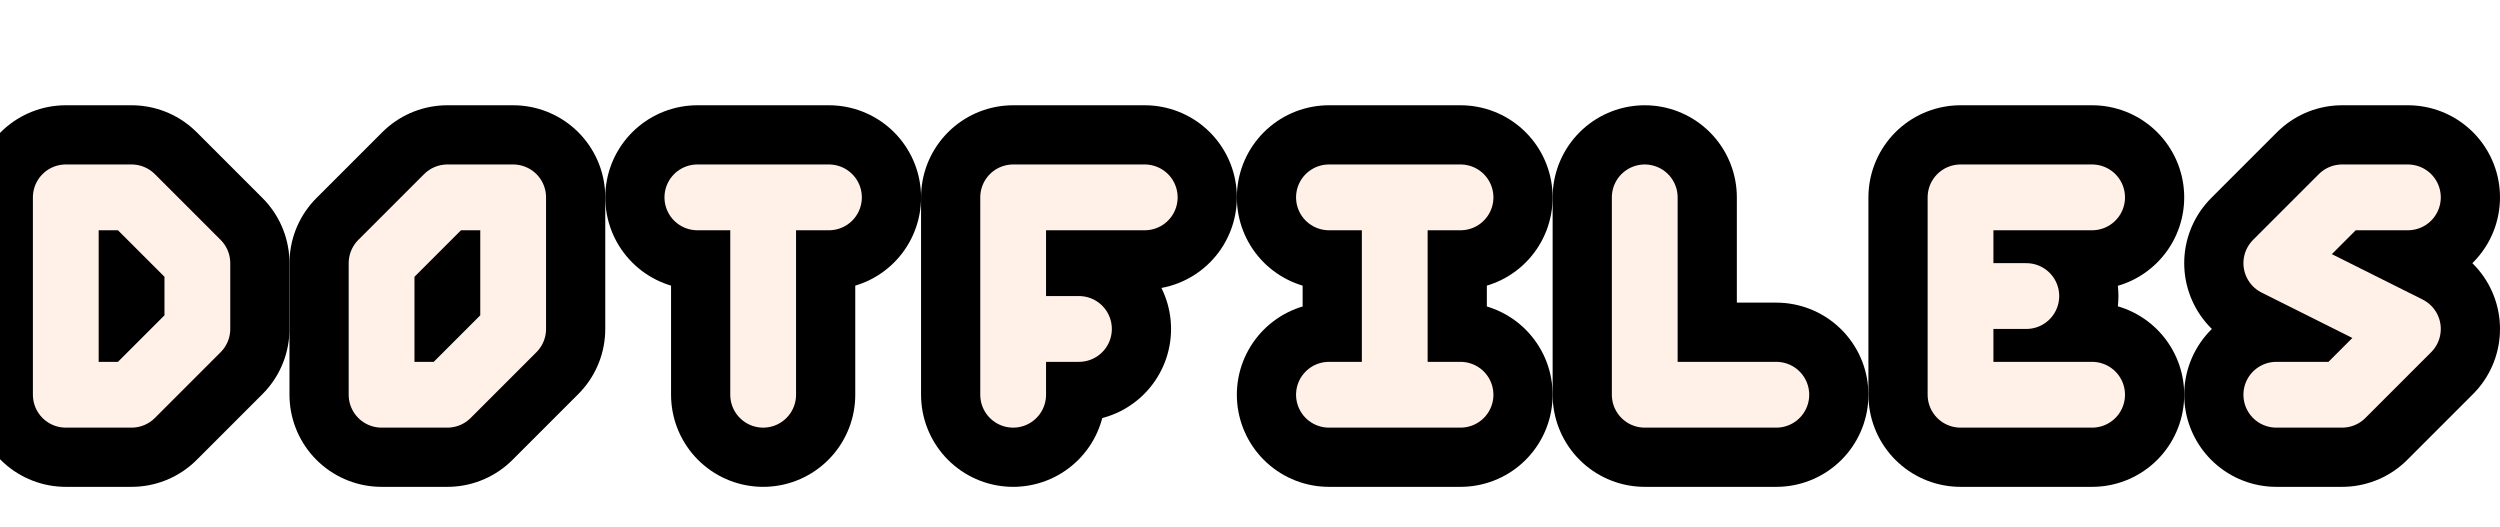
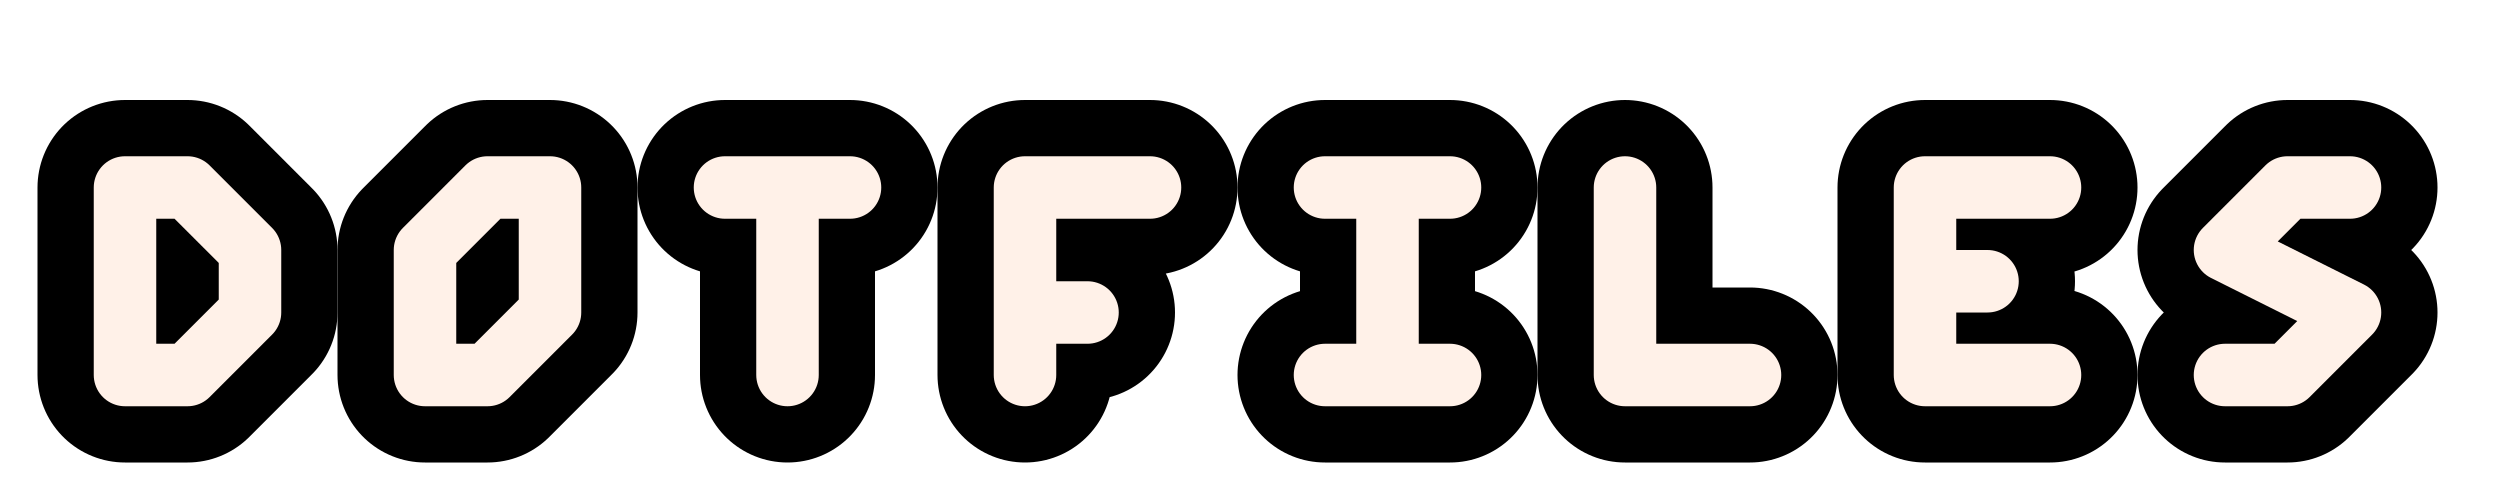
- <svg xmlns="http://www.w3.org/2000/svg" stroke-linecap="round" stroke-linejoin="round" viewBox="-1 0 38 8">
+ <svg xmlns="http://www.w3.org/2000/svg" stroke-linecap="round" stroke-linejoin="round" viewBox="-2 0 40 8">
  <g>
    <path stroke="#000" stroke-width="2.8" d="M0 4v2h1l1-1V4L1 3H0v2" />
    <path stroke="#fff1e8" d="M0 4v2h1l1-1V4L1 3H0v2" />
  </g>
  <g>
    <path stroke="#000" stroke-width="2.8" d="M4.8 5v1h1l1-1V3h-1l-1 1v1" />
    <path stroke="#fff1e8" d="M4.8 5v1h1l1-1V3h-1l-1 1v1" />
  </g>
  <g>
    <path stroke="#000" stroke-width="2.8" d="M9.6 3h2m-1 0v3" />
    <path stroke="#fff1e8" d="M9.6 3h2m-1 0v3" />
  </g>
  <g>
    <path stroke="#000" stroke-width="2.8" d="M16.4 3h-2v3m1-1h-1" />
    <path stroke="#fff1e8" d="M16.4 3h-2v3m1-1h-1" />
  </g>
  <g>
    <path stroke="#000" stroke-width="2.8" d="M19.2 3h2m-2 3h2m-1-3v3" />
    <path stroke="#fff1e8" d="M19.2 3h2m-2 3h2m-1-3v3" />
  </g>
  <g>
    <path stroke="#000" stroke-width="2.8" d="M24 3v3h2" />
    <path stroke="#fff1e8" d="M24 3v3h2" />
  </g>
  <g>
    <path stroke="#000" stroke-width="2.8" d="M30.8 3h-2v3h2m-1-1.5h-1" />
    <path stroke="#fff1e8" d="M30.8 3h-2v3h2m-1-1.5h-1" />
  </g>
  <g>
    <path stroke="#000" stroke-width="2.8" d="M35.6 3h-1l-1 1 2 1-1 1h-1" />
    <path stroke="#fff1e8" d="M35.6 3h-1l-1 1 2 1-1 1h-1" />
  </g>
</svg>
